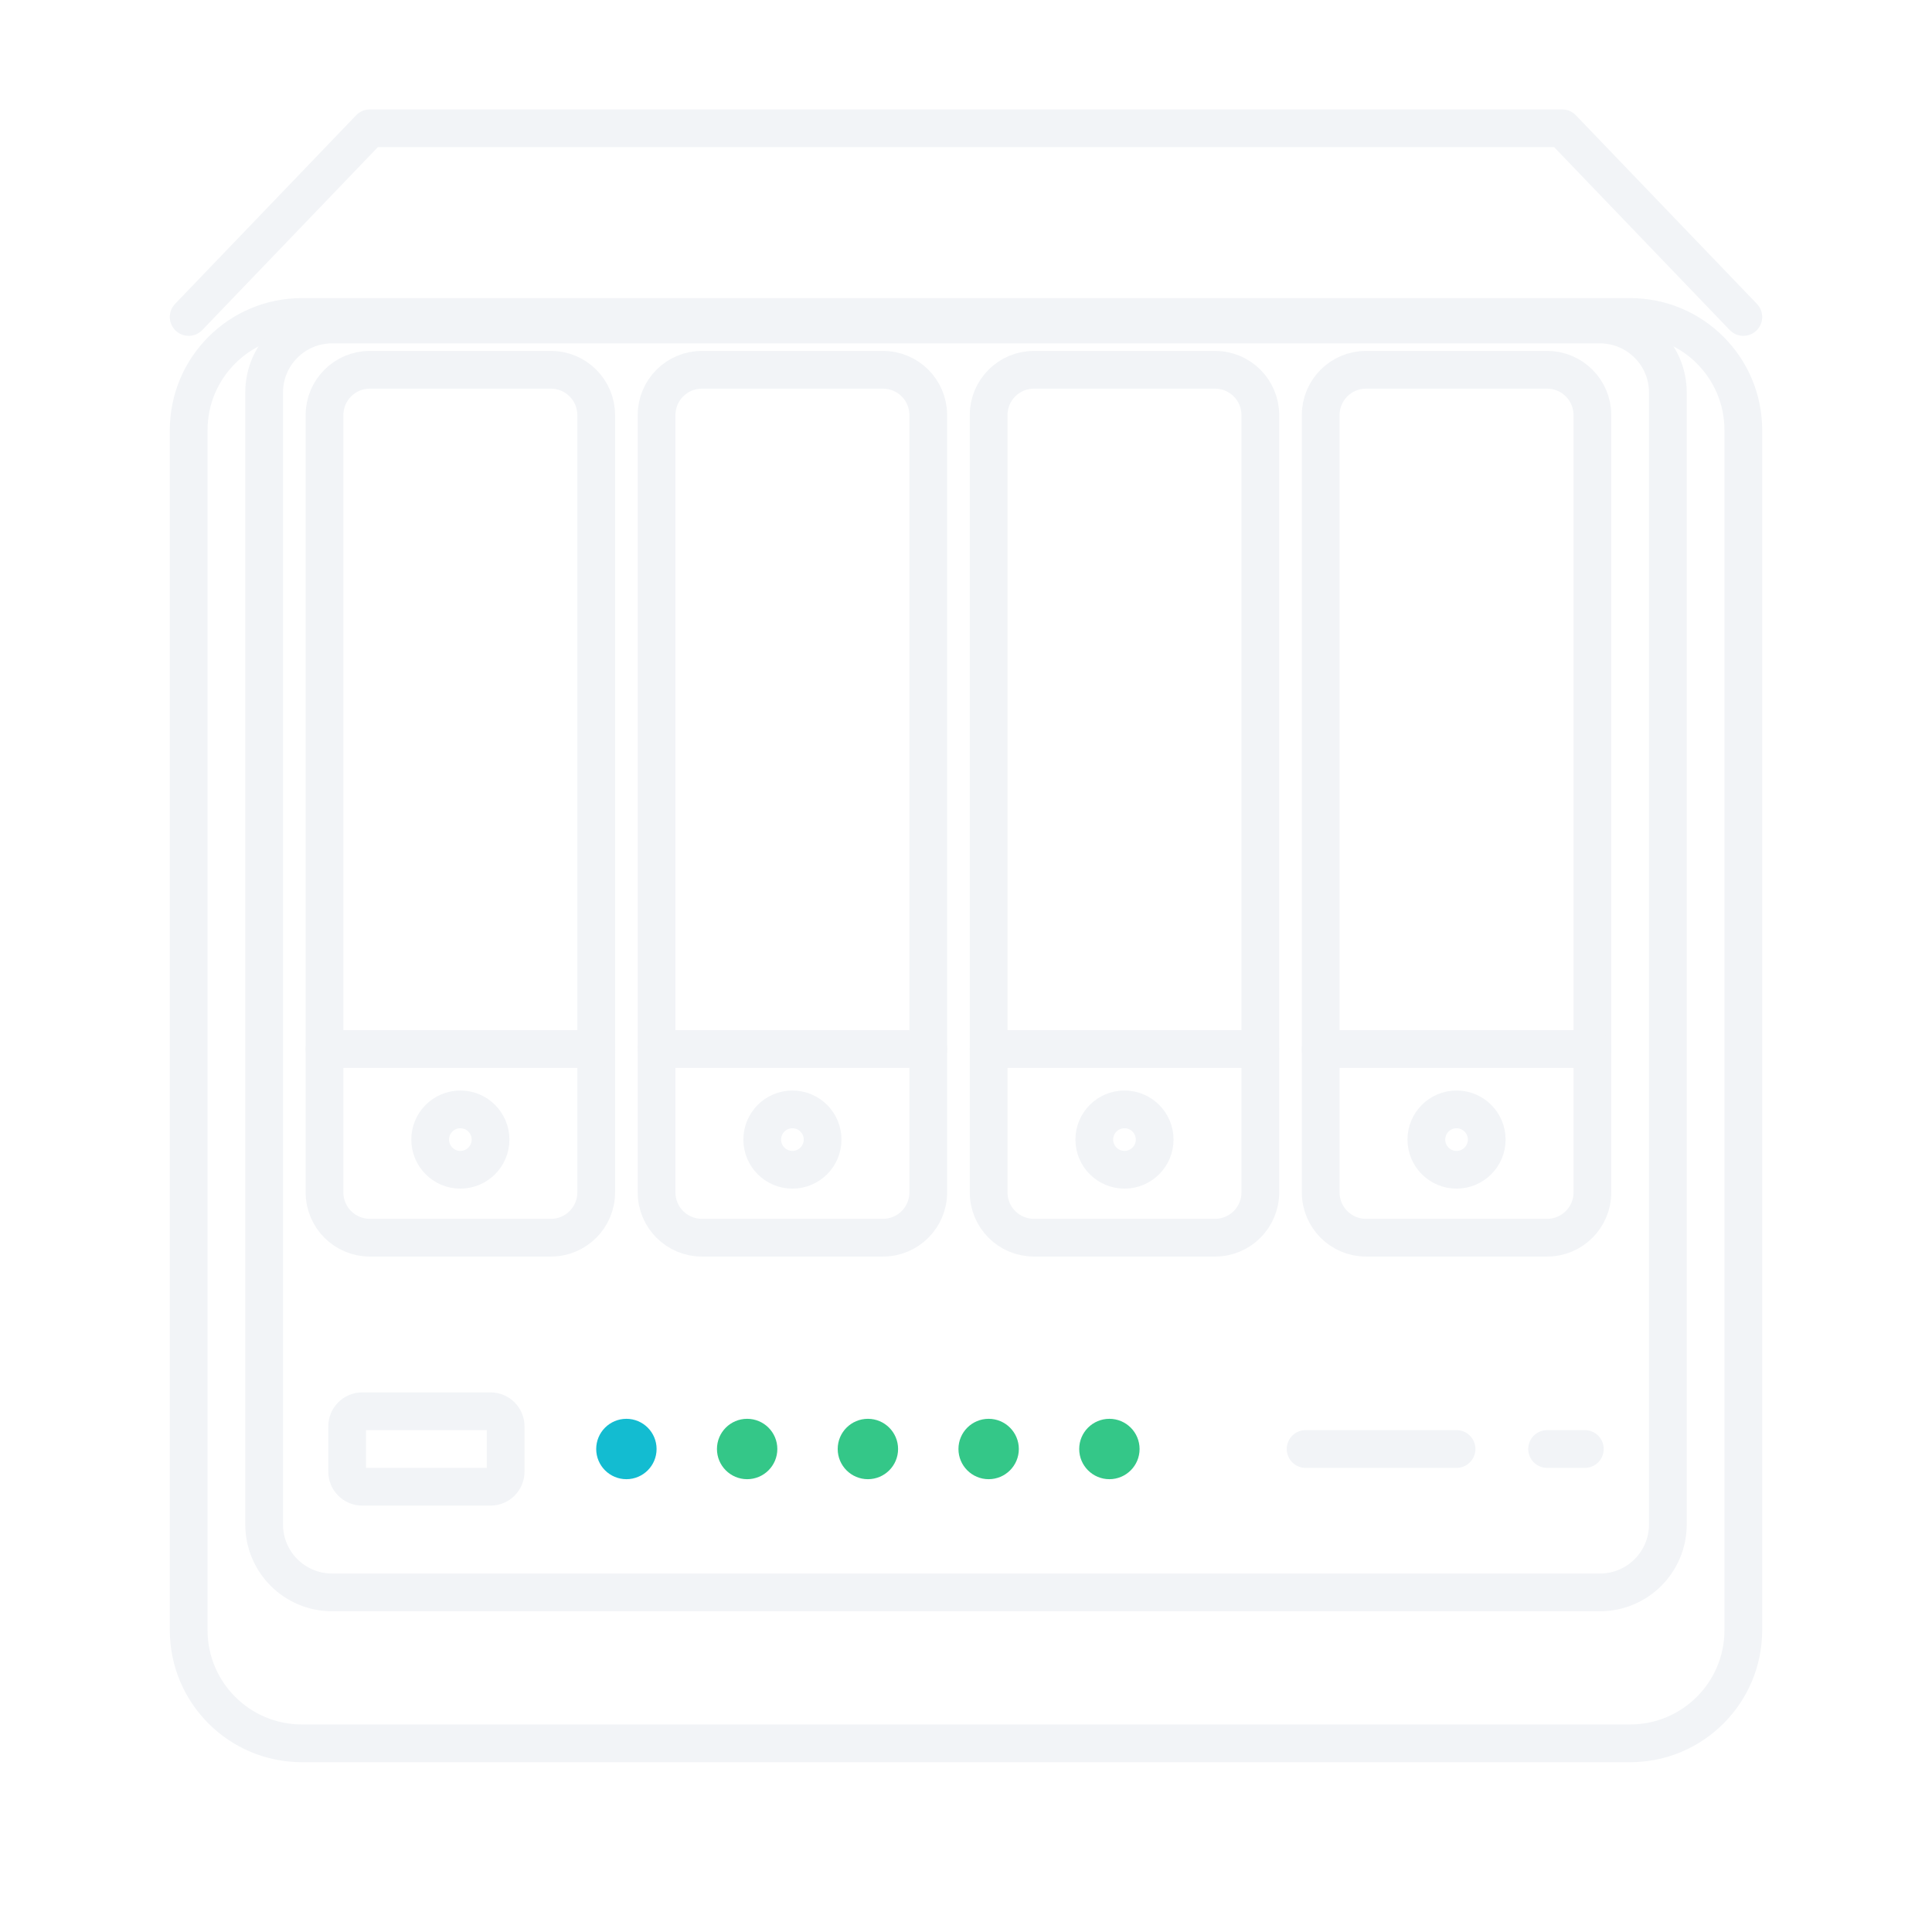
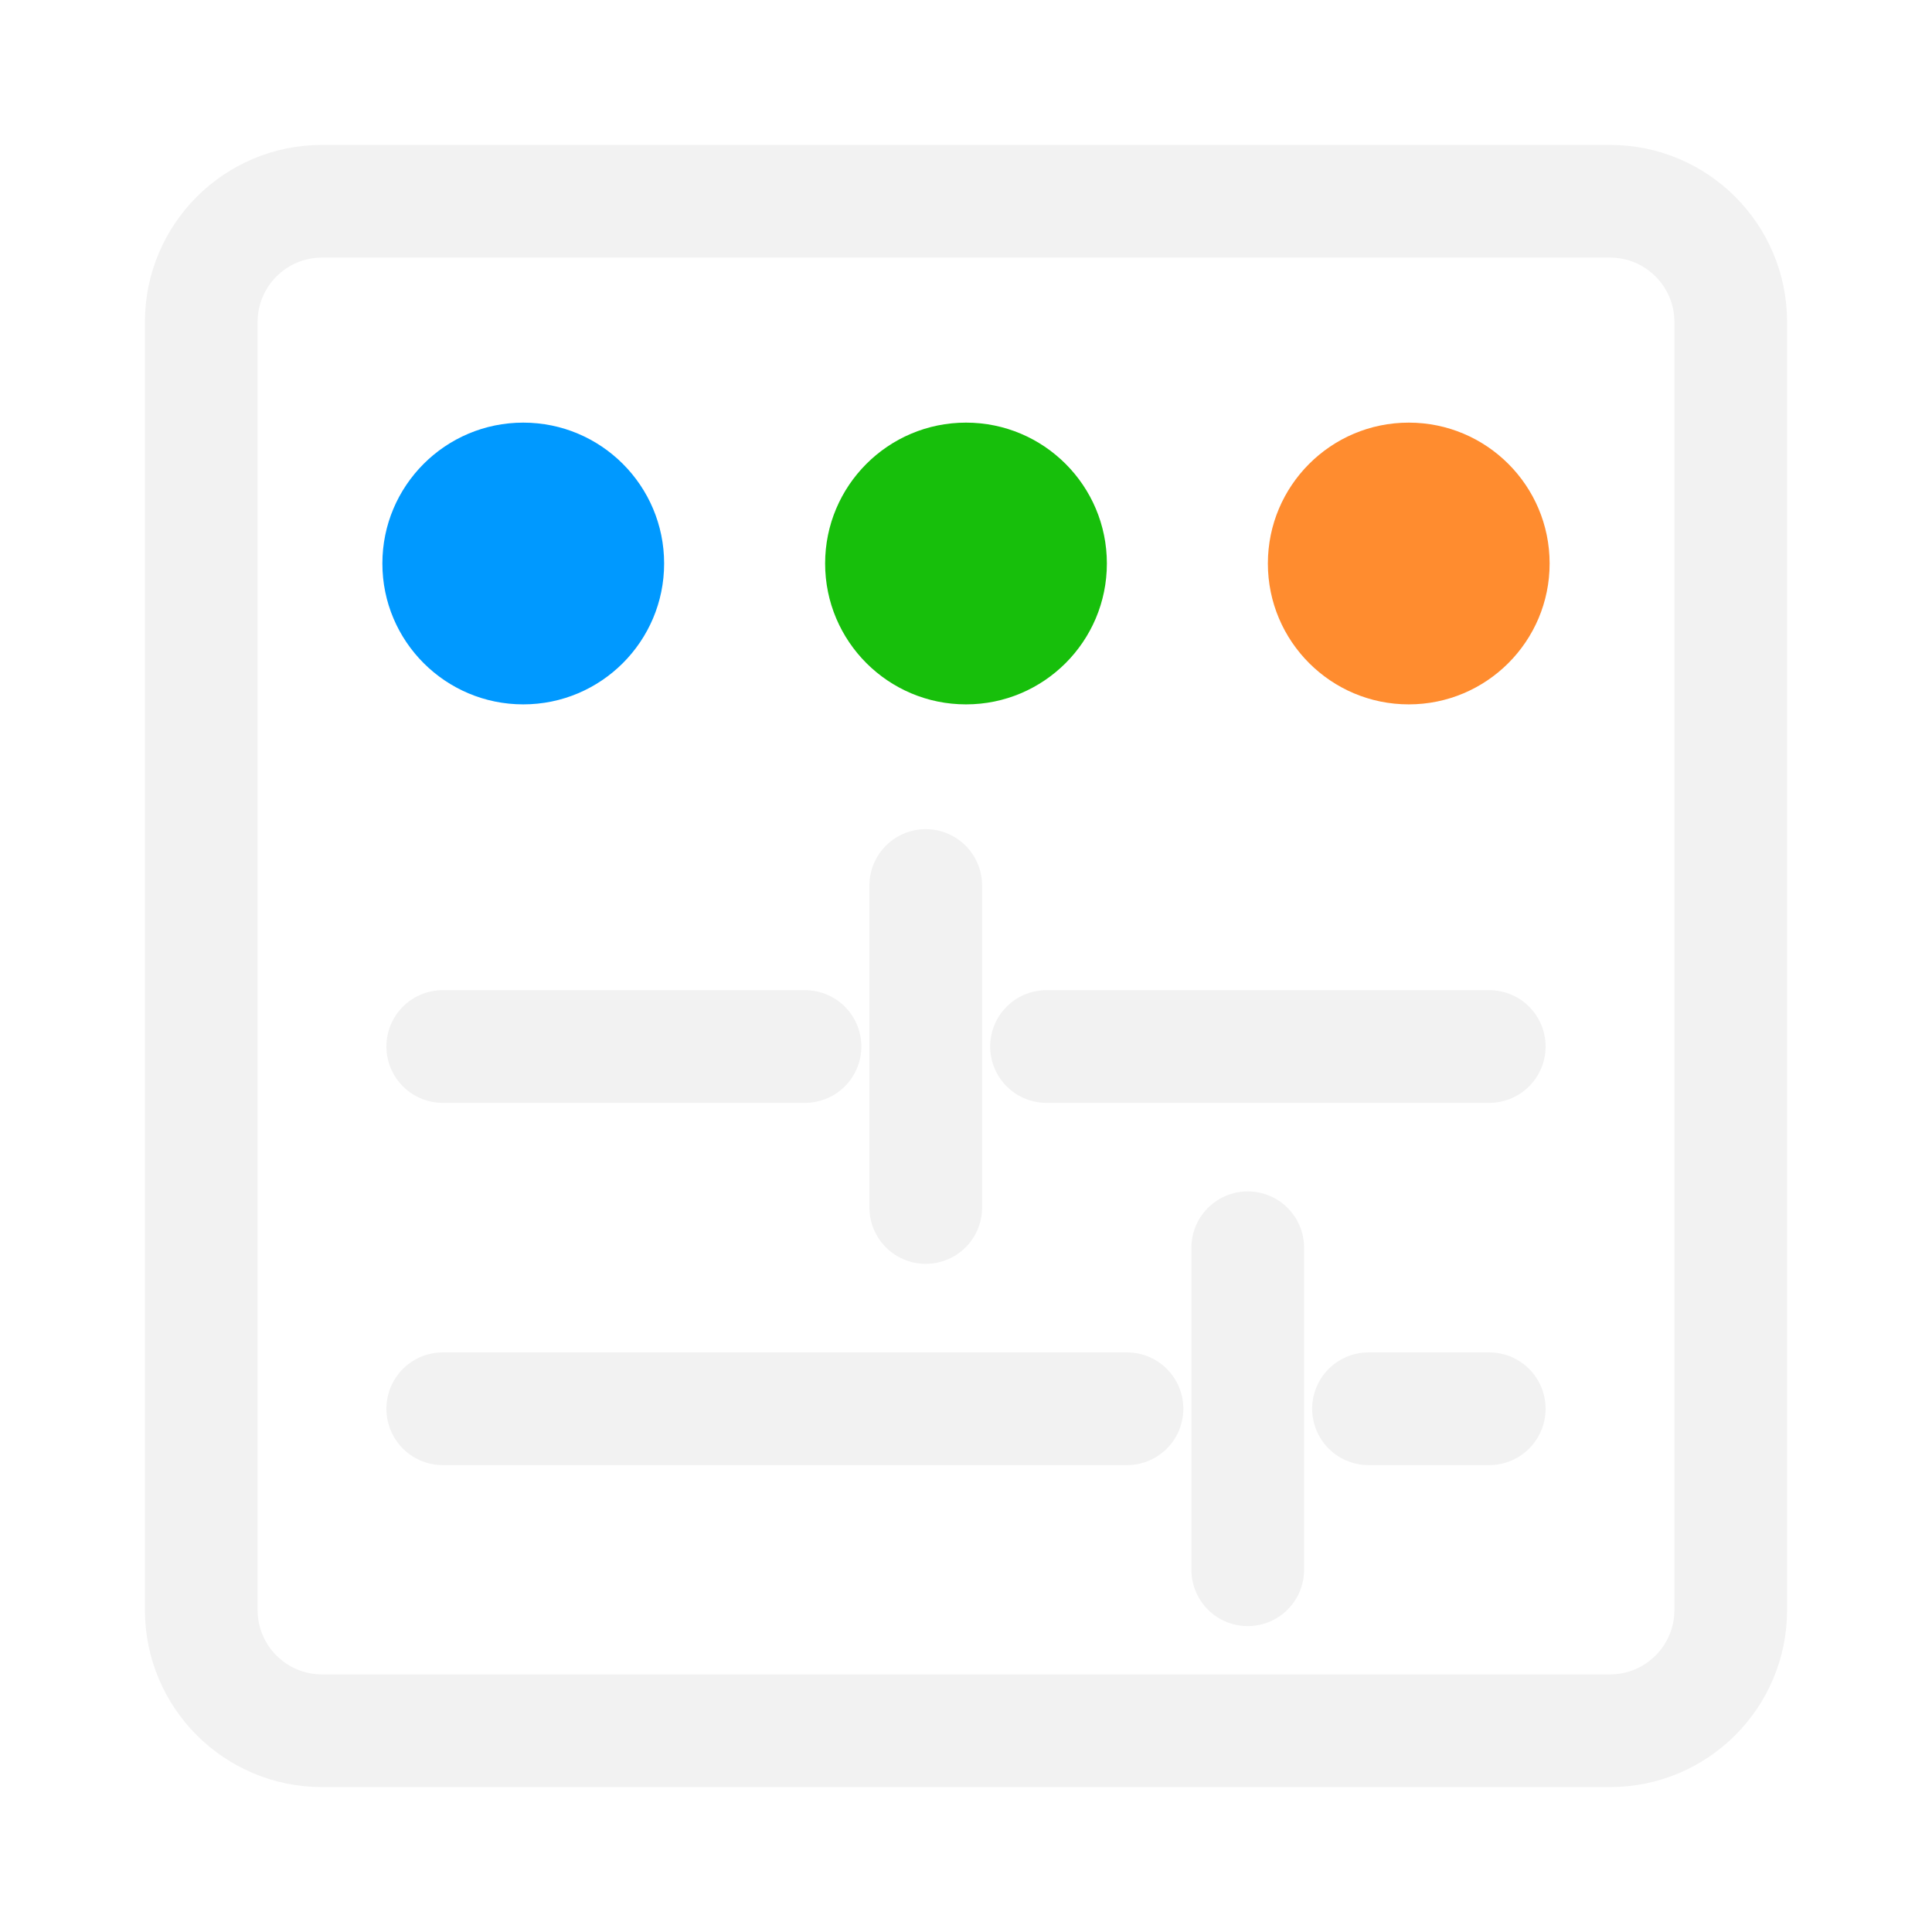
- <svg xmlns="http://www.w3.org/2000/svg" width="512" height="512" viewBox="0 0 256 256" role="img" aria-label="UGREEN DXP4800 Pro front LEDs">
-   <g fill="none" stroke="#F2F4F7" stroke-width="5" stroke-linejoin="round" stroke-linecap="round">
-     <path d="M25 42L49 17h158l24 25" />
-     <rect x="25" y="42" width="206" height="189" rx="15" />
-     <rect x="35" y="43" width="186" height="168" rx="9" />
-     <rect x="43" y="49" width="36" height="115" rx="6" />
-     <path d="M43 139h36" />
-     <circle cx="61" cy="151" r="4" />
-     <rect x="87" y="49" width="36" height="115" rx="6" />
-     <path d="M87 139h36" />
-     <circle cx="105" cy="151" r="4" />
-     <rect x="131" y="49" width="36" height="115" rx="6" />
-     <path d="M131 139h36" />
-     <circle cx="149" cy="151" r="4" />
-     <rect x="175" y="49" width="36" height="115" rx="6" />
-     <path d="M175 139h36" />
-     <circle cx="193" cy="151" r="4" />
-     <rect x="46" y="187" width="21" height="10" rx="2" />
-     <path d="M173 192h20m12 0h5" />
+ <svg xmlns="http://www.w3.org/2000/svg" width="512" height="512" viewBox="0 0 48 48" role="img" aria-label="UGREEN DXP4800 Pro LEDs — LED settings">
+   <g fill="none" stroke="#f2f2f2" stroke-width="2.8" stroke-linecap="round" stroke-linejoin="round">
+     <rect x="5" y="5" width="38" height="38" rx="3" />
+     <path d="M11 26h9m6 0h11M11 35h17m6 0h3" />
+     <path d="M23 22v8M31 31v8" />
  </g>
-   <circle cx="83" cy="192" r="4" fill="#13BCD1" />
-   <circle cx="99" cy="192" r="4" fill="#34C788" />
-   <circle cx="115" cy="192" r="4" fill="#34C788" />
-   <circle cx="131" cy="192" r="4" fill="#34C788" />
-   <circle cx="147" cy="192" r="4" fill="#34C788" />
+   <circle cx="13" cy="14" r="3.5" fill="#0099ff" />
+   <circle cx="24" cy="14" r="3.5" fill="#17bf0b" />
+   <circle cx="35" cy="14" r="3.5" fill="#ff8c2f" />
</svg>
